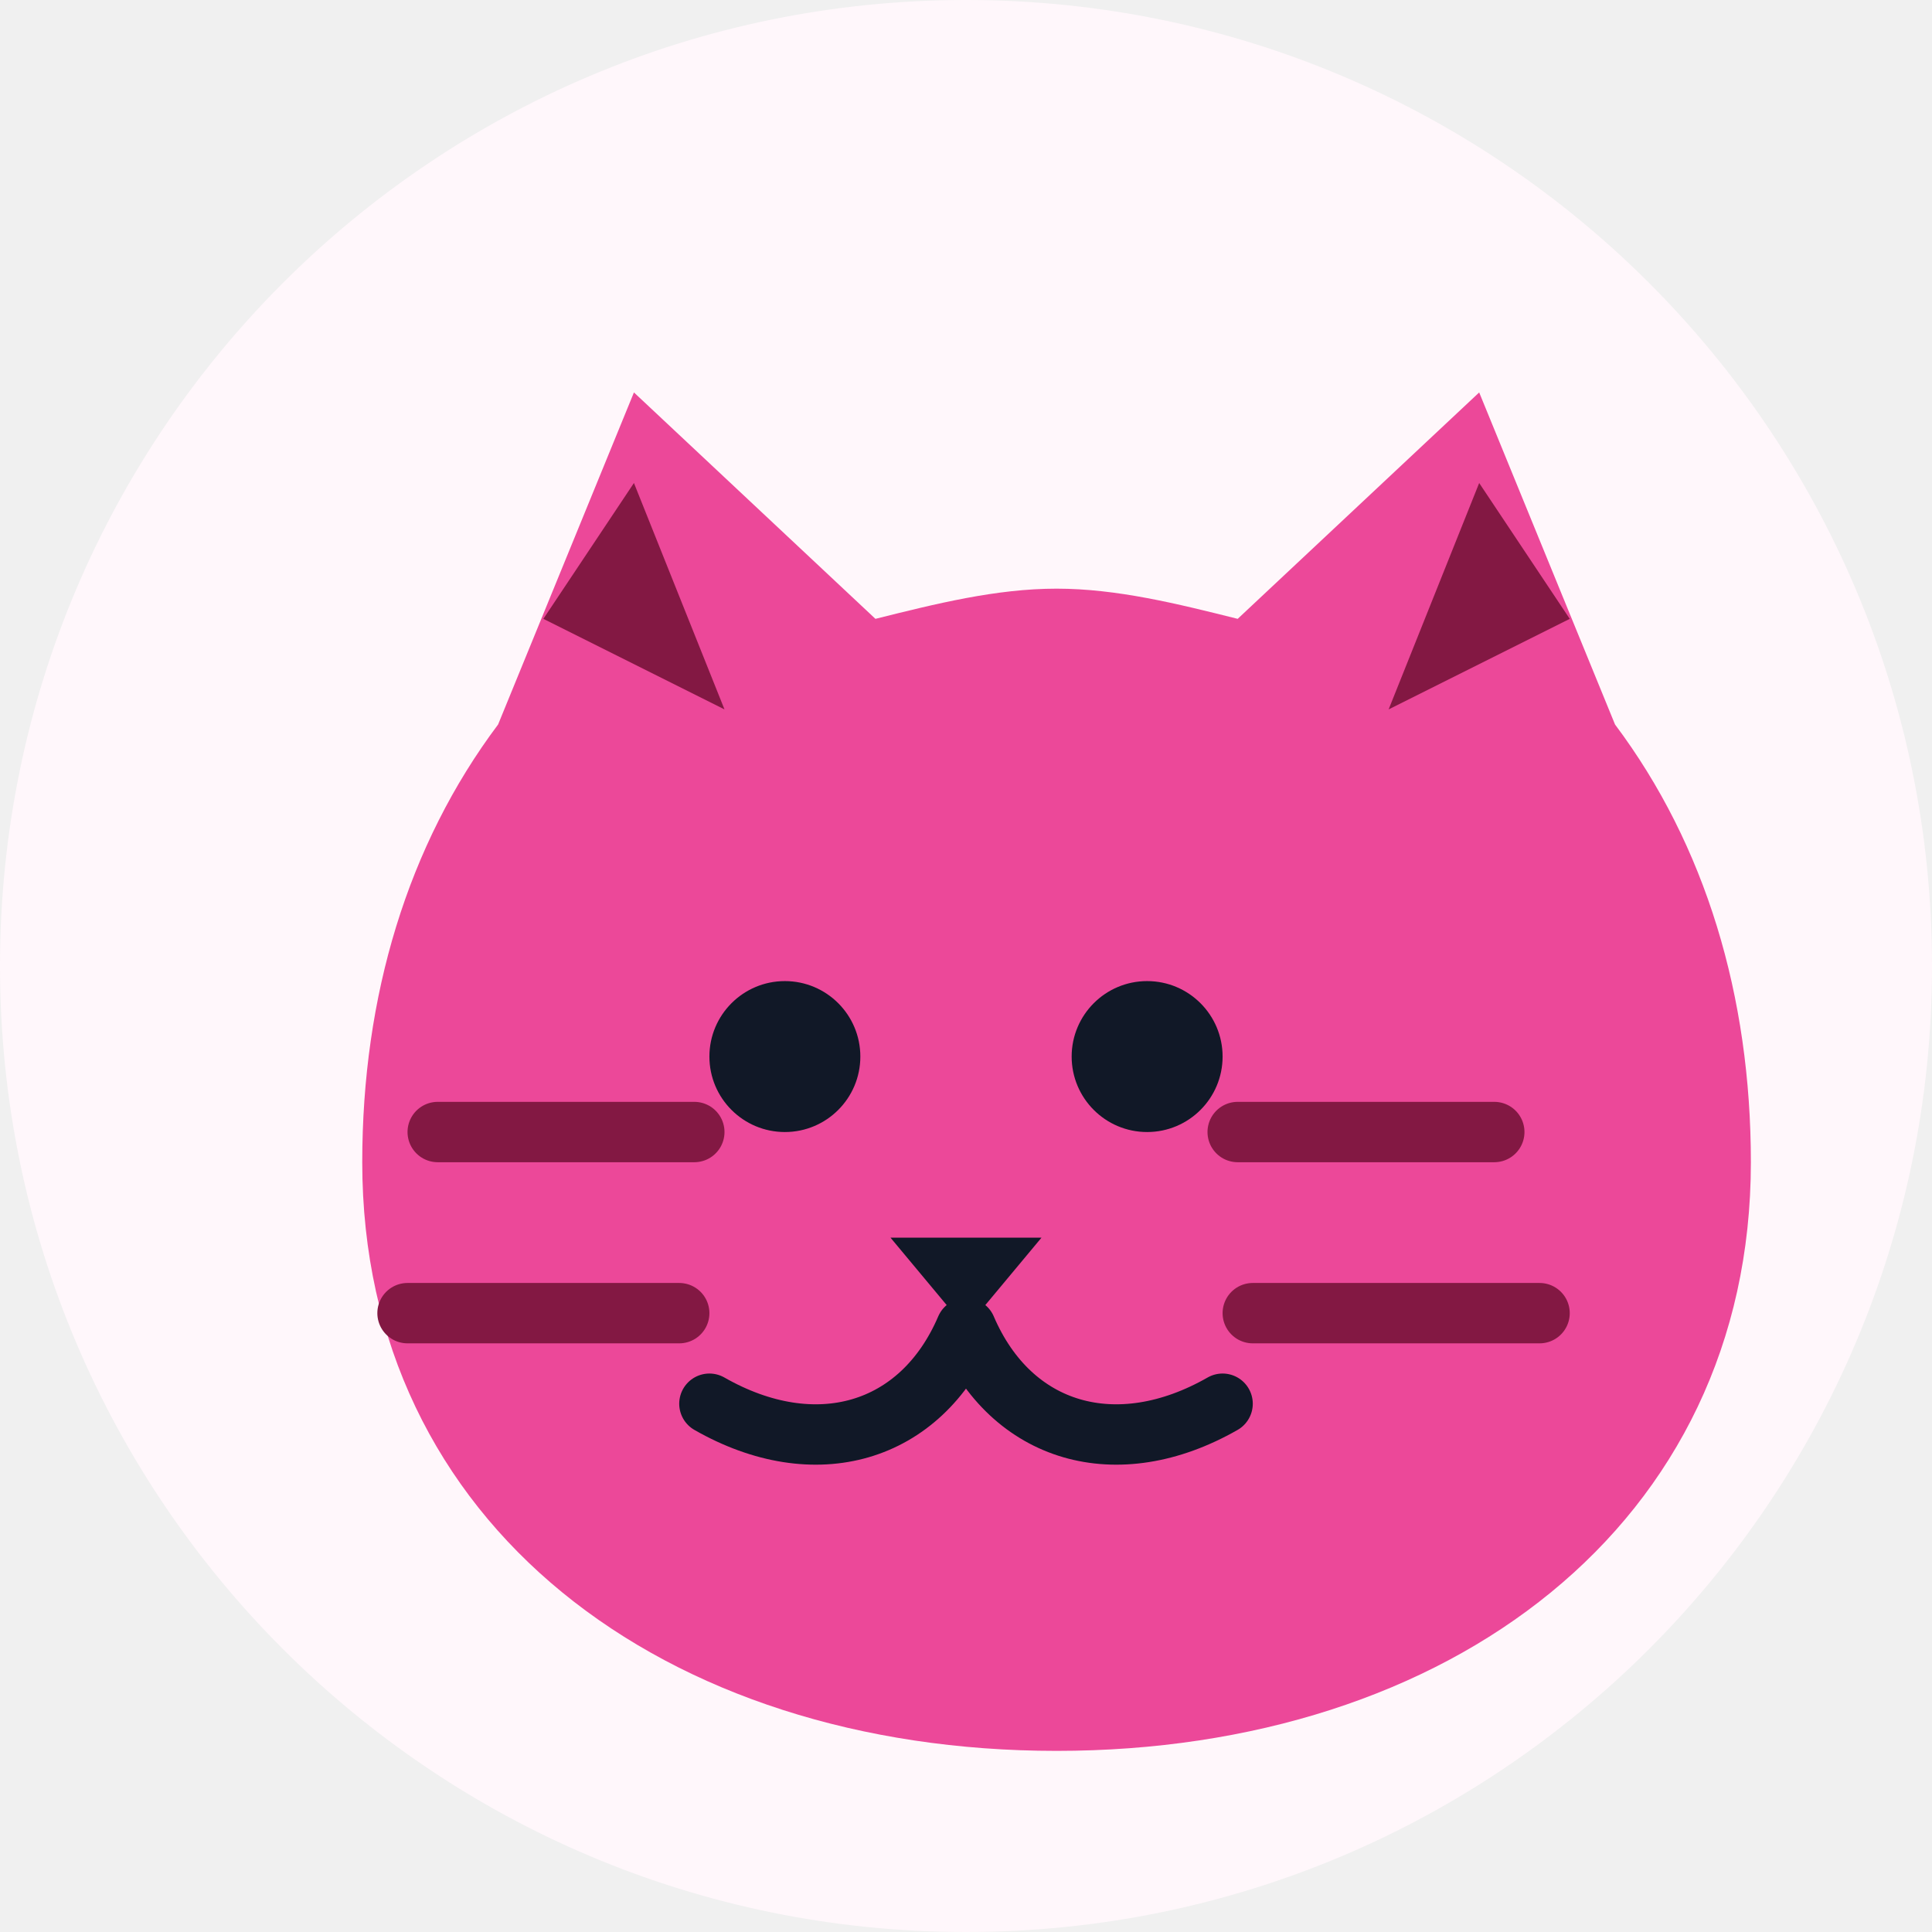
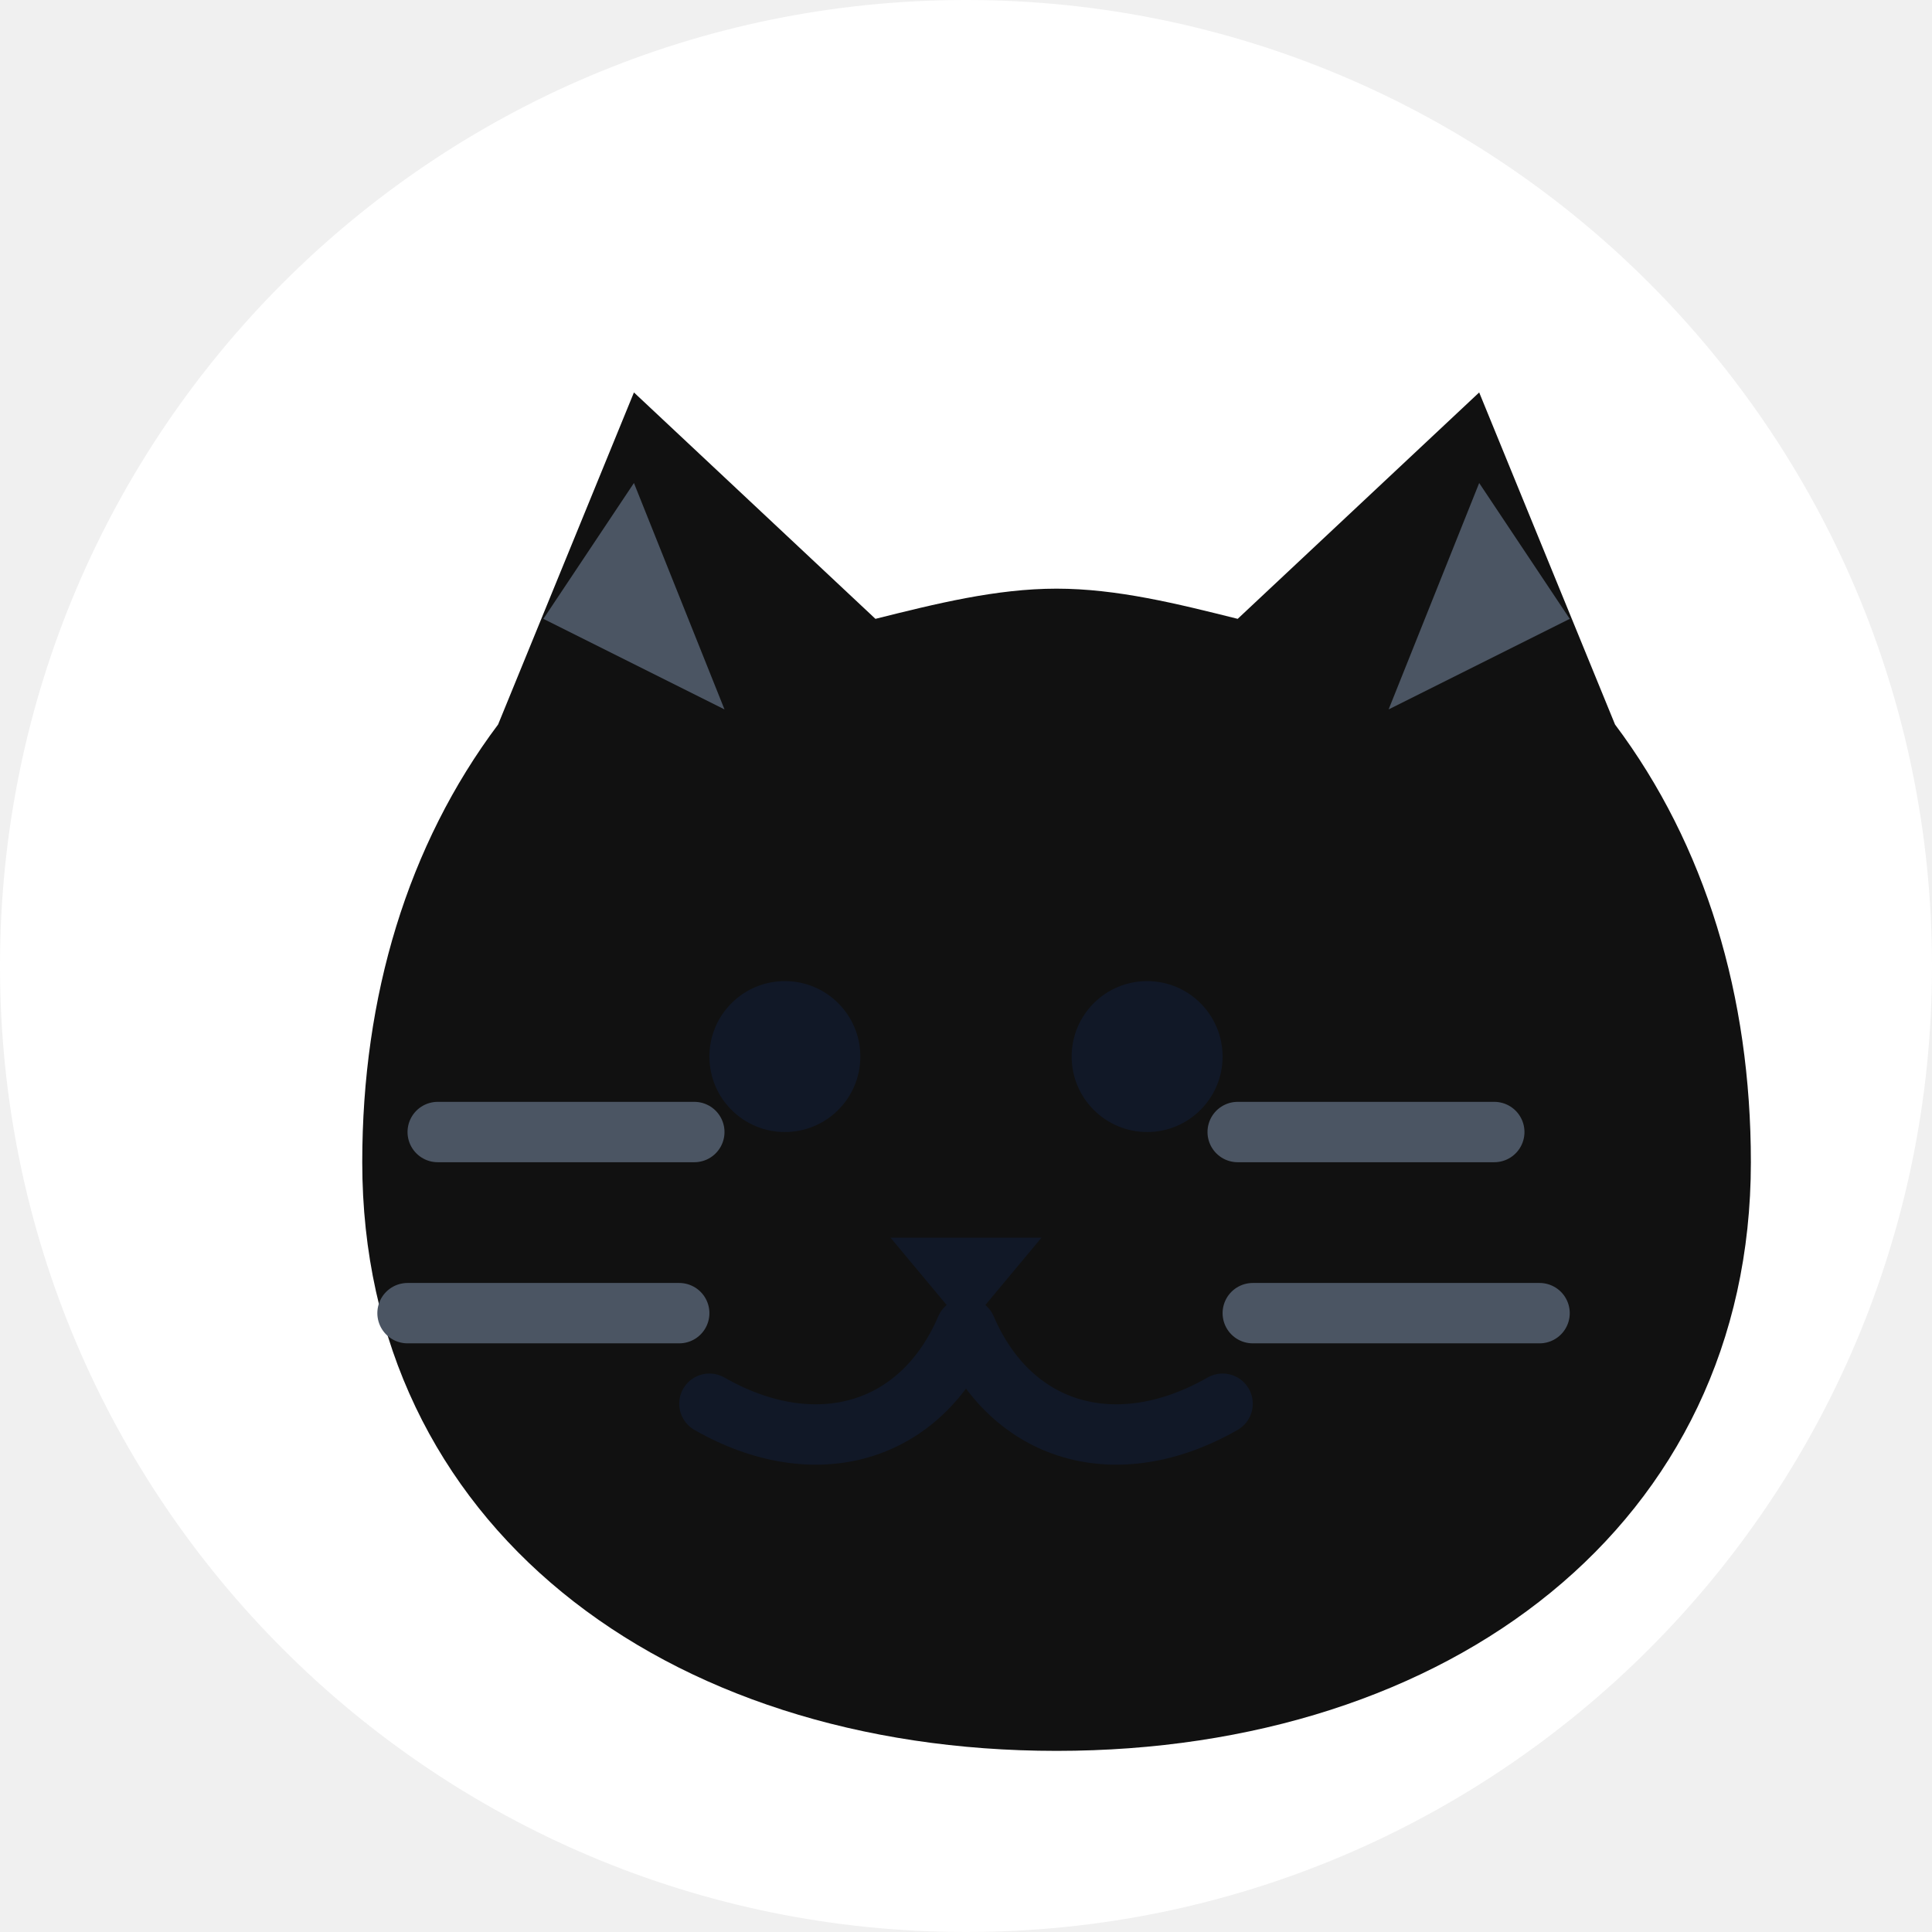
<svg xmlns="http://www.w3.org/2000/svg" viewBox="0 0 128 128" role="img" aria-label="Cat avatar">
-   <rect width="128" height="128" rx="64" fill="#fff7fb" />
-   <path d="M33 48 42 26l16 15c4-1 8-2 12-2s8 1 12 2l16-15 9 22c6 8 9 18 9 29 0 24-20 39-46 39S24 101 24 77c0-11 3-21 9-29Z" fill="#ec4899" />
-   <path d="M42 32 48 47l-12-6 6-9Zm56 0-6 15 12-6-6-9Z" fill="#831843" />
+   <rect width="128" height="128" rx="64" fill="#ffffff" />
+   <path d="M33 48 42 26l16 15c4-1 8-2 12-2s8 1 12 2l16-15 9 22c6 8 9 18 9 29 0 24-20 39-46 39S24 101 24 77c0-11 3-21 9-29Z" fill="#111111" />
+   <path d="M42 32 48 47l-12-6 6-9Zm56 0-6 15 12-6-6-9Z" fill="#4b5563" />
  <circle cx="52" cy="70" r="5" fill="#111827" />
  <circle cx="76" cy="70" r="5" fill="#111827" />
  <path d="M59 82h10l-5 6-5-6Z" fill="#111827" />
  <path d="M64 88c-3 7-10 9-17 5m17-5c3 7 10 9 17 5" fill="none" stroke="#111827" stroke-width="4" stroke-linecap="round" />
-   <path d="M29 75h17m-19 12h18m54-12H82m20 12H83" stroke="#831843" stroke-width="4" stroke-linecap="round" />
+   <path d="M29 75h17m-19 12h18m54-12H82m20 12H83" stroke="#4b5563" stroke-width="4" stroke-linecap="round" />
</svg>
